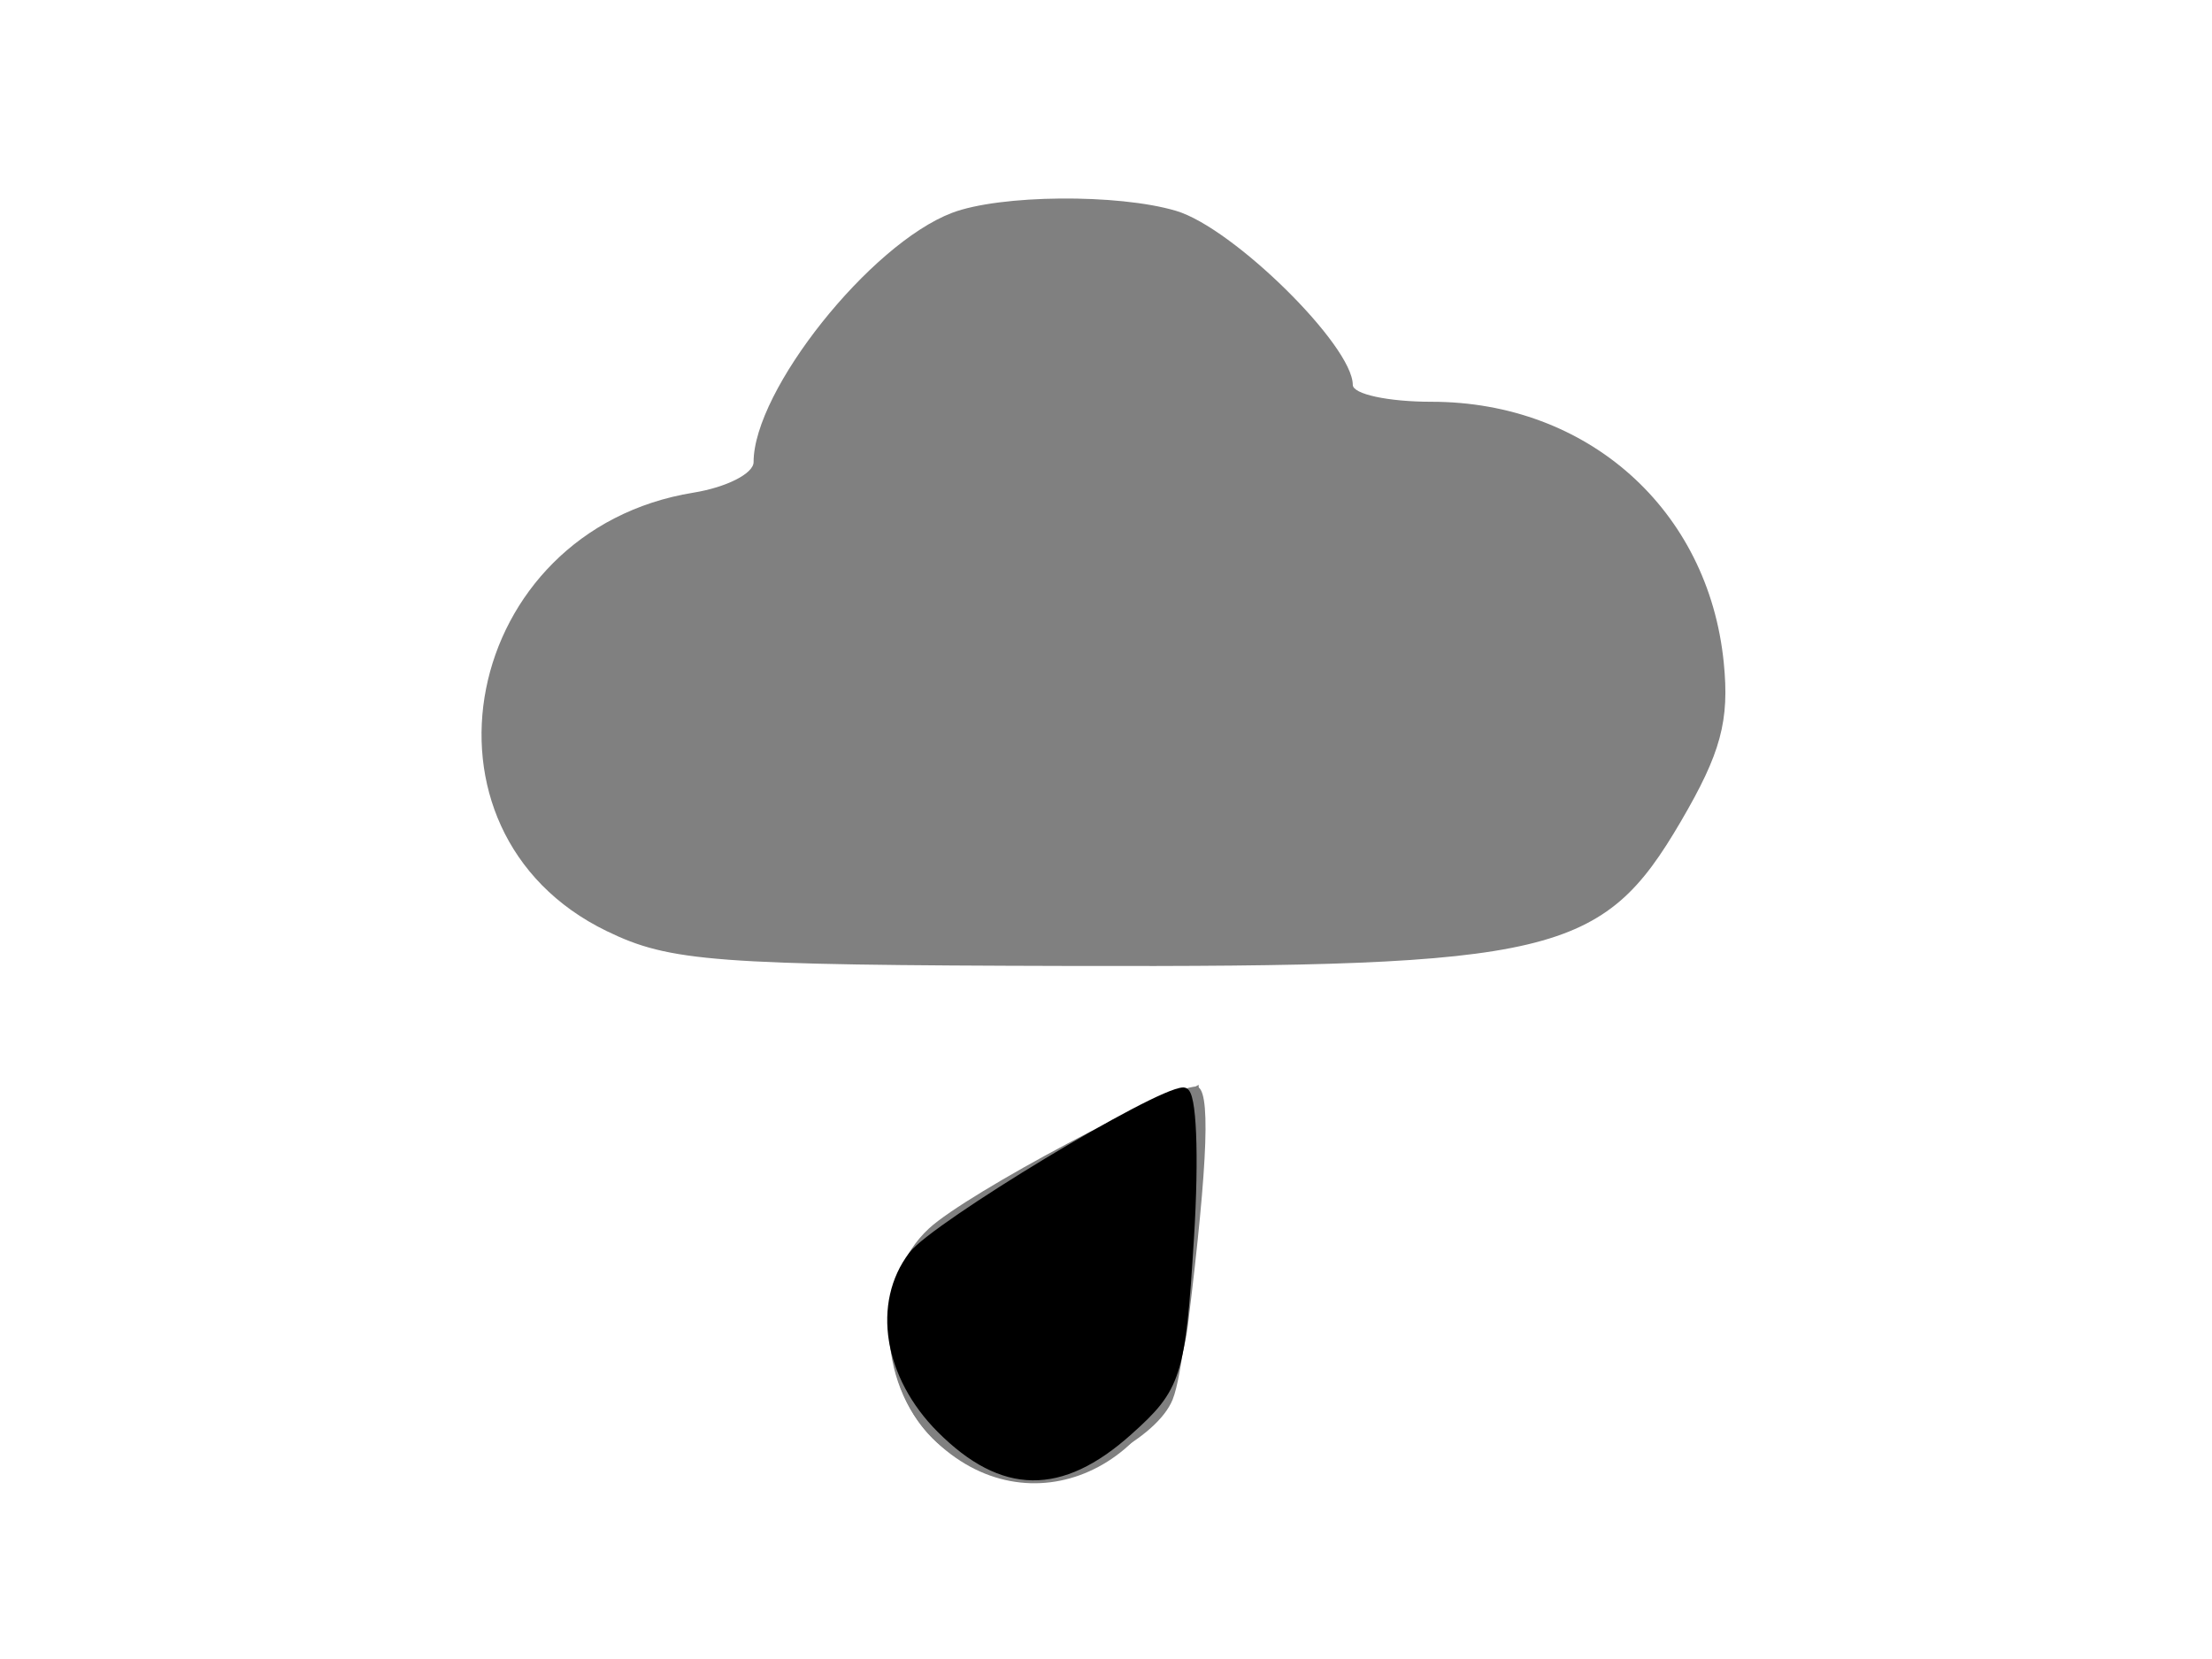
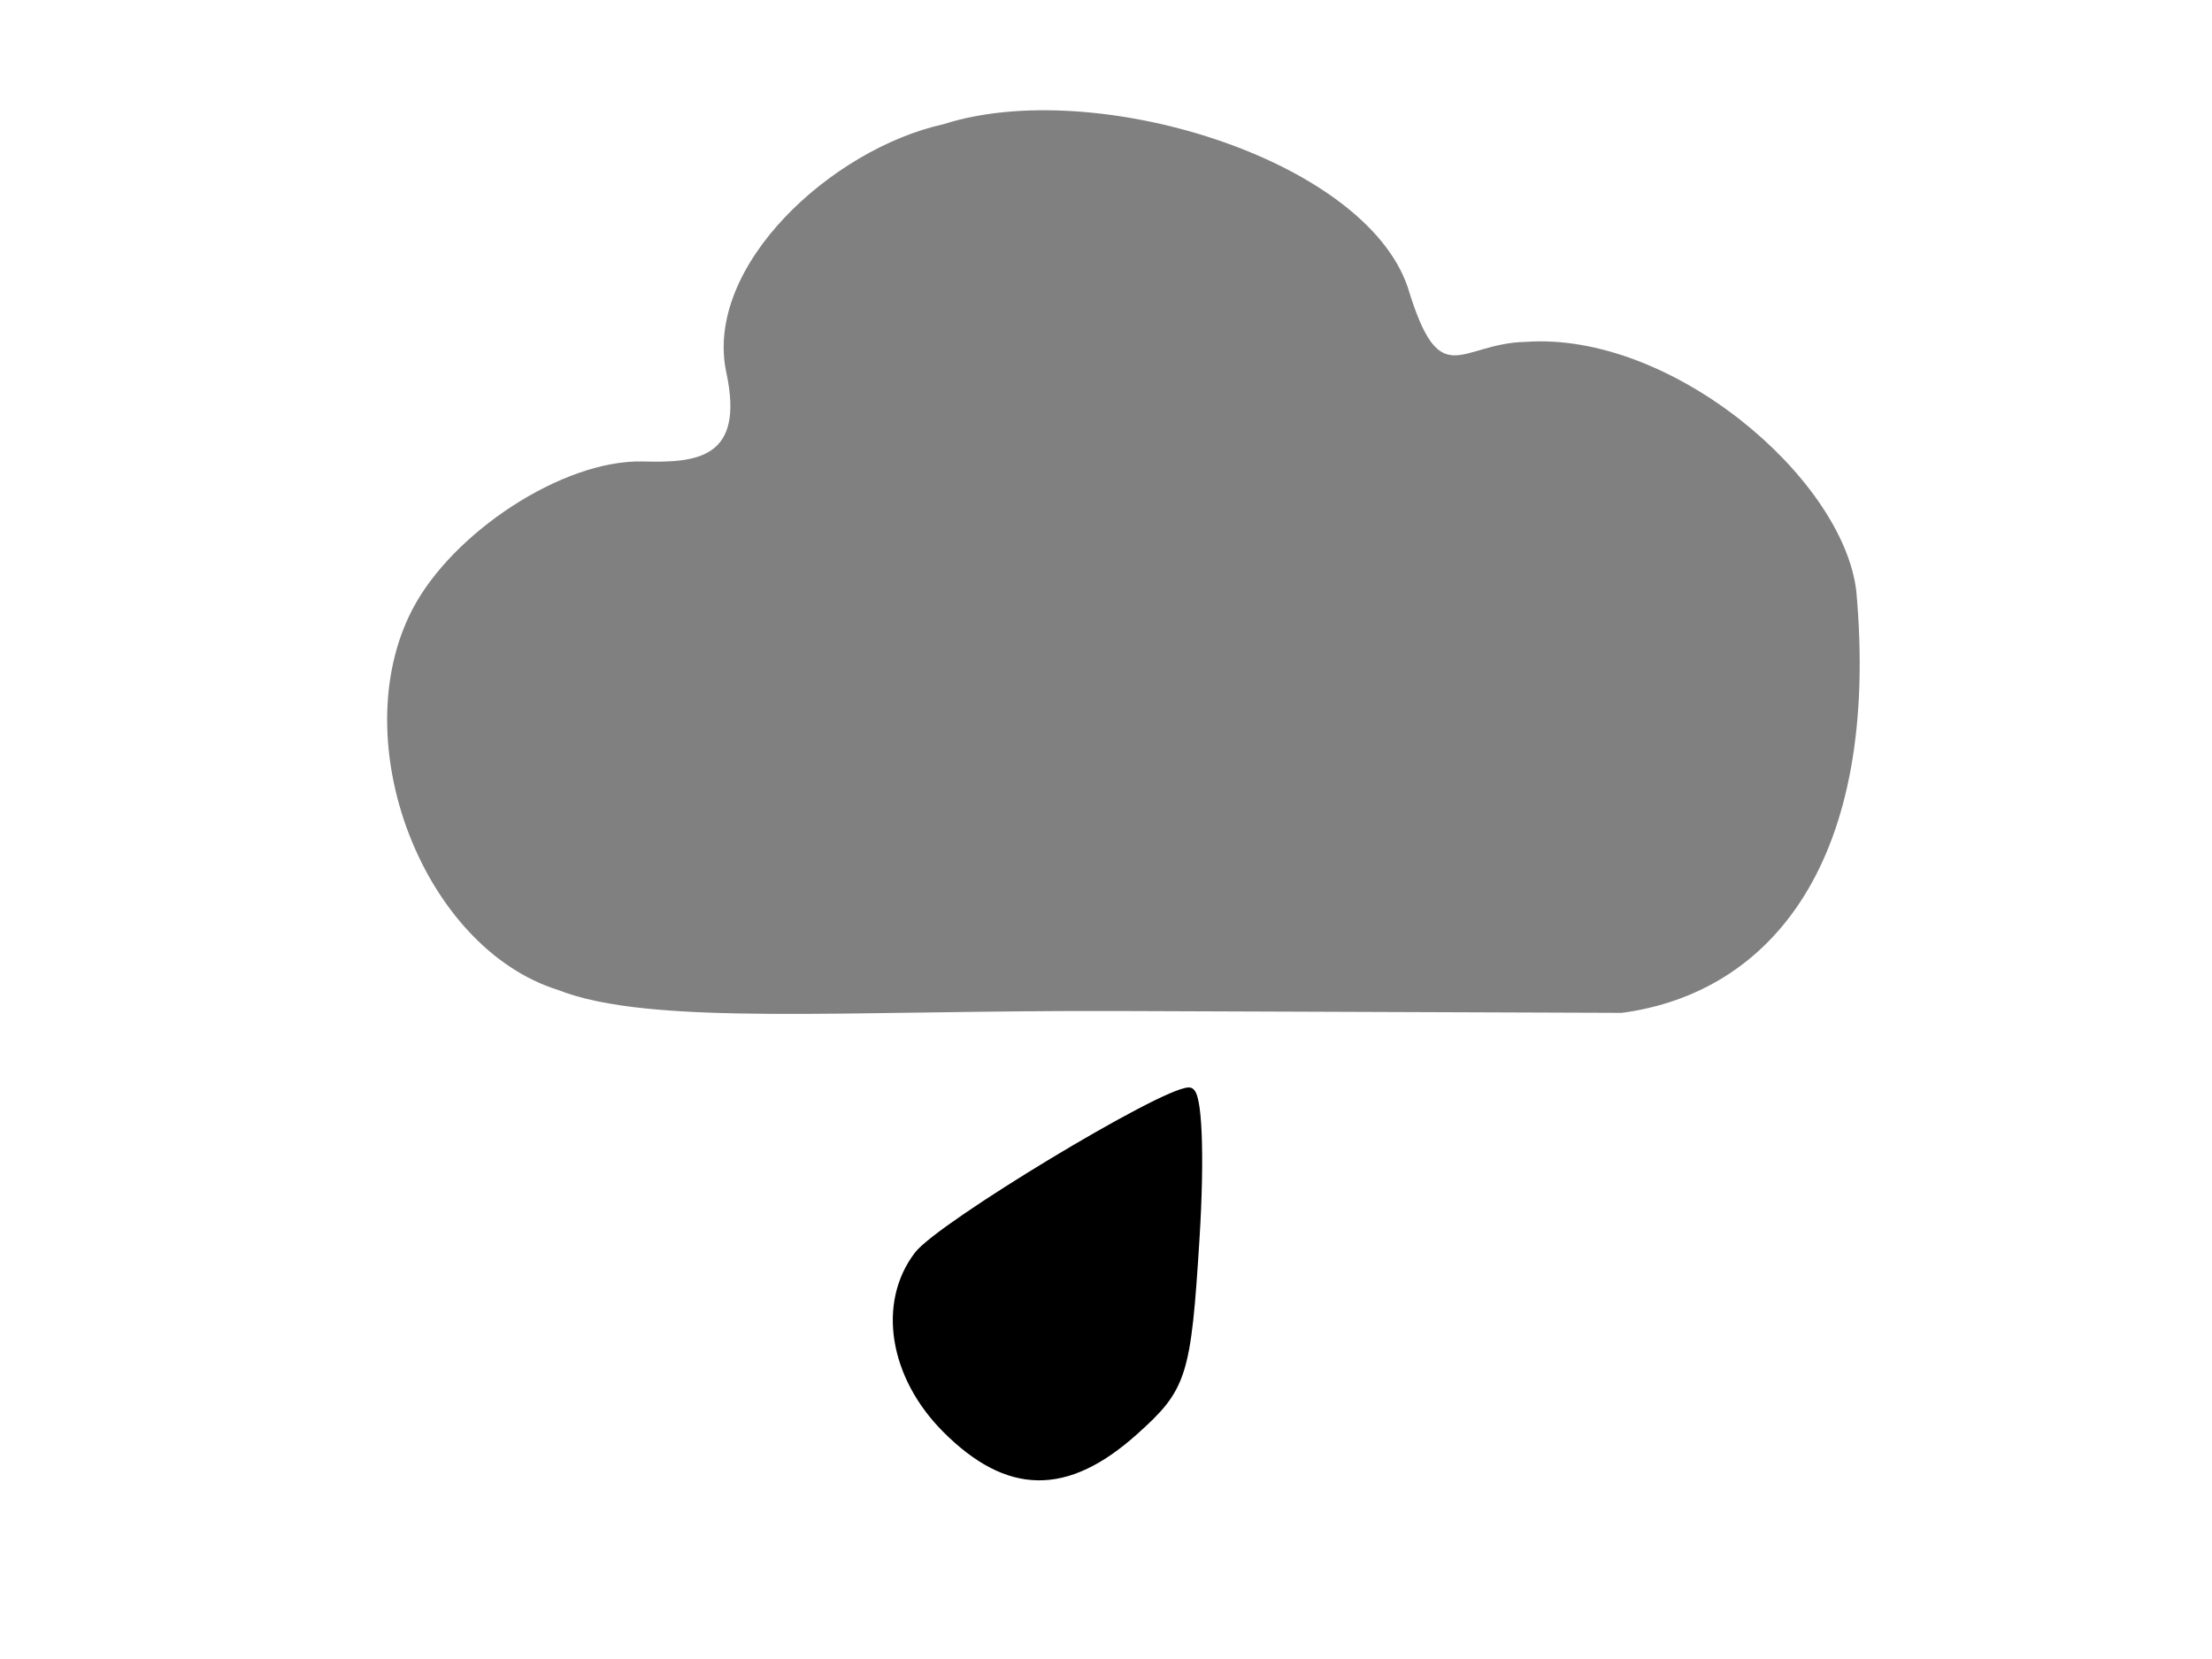
<svg xmlns="http://www.w3.org/2000/svg" viewBox="0 0 512 384">
  <rect width="512" height="384" id="P010WIImgRct3" fill="#fff" />
-   <g id="g4298" transform="matrix(3.170078,0,0,3.170078,-1483.005,-2741.188)" style="fill:#808080;stroke-width:0.52">
-     <path style="fill:#808080;fill-opacity:1;stroke-width:0.52" d="m 535.905,969.725 c -4.116,-4.116 -4.242,-11.669 -0.256,-15.328 2.851,-2.617 17.42,-10.354 19.498,-10.354 1.077,0 0.899,5.26 -0.588,17.344 -1.307,10.62 -11.718,15.274 -18.655,8.337 z m -23.792,-37.033 c -14.977,-7.273 -10.625,-29.262 6.337,-32.015 2.413,-0.392 4.387,-1.396 4.387,-2.231 0,-5.233 8.515,-15.926 14.491,-18.198 3.504,-1.332 12.118,-1.408 16.365,-0.144 4.168,1.24 12.894,9.837 12.894,12.702 0,0.68 2.587,1.236 5.749,1.236 11.398,0 20.219,7.871 21.338,19.04 0.426,4.254 -0.208,6.605 -3.13,11.599 -5.736,9.803 -9.27,10.64 -44.581,10.556 -26.024,-0.062 -29.233,-0.303 -33.849,-2.545 z" id="path4306" />
-     <path style="fill:#808080;fill-opacity:1;stroke-width:0.52" d="m 535.905,969.725 c -3.287,-3.287 -4.05,-9.012 -1.769,-13.273 1.016,-1.899 12.584,-8.83 20.45,-12.253 1.266,-0.551 0.263,19.179 -1.154,22.702 -1.135,2.823 -6.977,5.891 -11.215,5.891 -1.784,0 -4.625,-1.381 -6.312,-3.068 z" id="path4304" />
-     <path style="fill:#808080;fill-opacity:1;stroke-width:0.52" d="m 536.491,969.139 c -7.063,-7.063 -4.324,-13.168 9.026,-20.114 l 9.82,-5.109 -0.074,5.376 c -0.15,10.815 -1.944,17.591 -5.458,20.613 -4.546,3.911 -8.886,3.661 -13.314,-0.766 z" id="path4302" />
-     <path style="fill:#808080;fill-opacity:1;stroke-width:0.52" d="m 539.498,970.971 c -4.973,-2.163 -7.073,-5.957 -6,-10.843 0.608,-2.77 2.603,-4.904 7.523,-8.052 3.682,-2.356 6.968,-4.283 7.301,-4.283 0.333,0 0.833,1.828 1.11,4.062 l 0.504,4.062 0.2,-4.554 c 0.182,-4.135 3.068,-7.37 4.921,-5.517 1.214,1.214 -1.977,20.63 -3.667,22.321 -1.623,1.623 -6.662,4.684 -7.534,4.576 -0.217,-0.027 -2.179,-0.825 -4.359,-1.773 z m 11.178,-5.834 c 0.705,-0.467 0.622,-1.125 -0.206,-1.636 -0.761,-0.47 -1.423,-2.087 -1.471,-3.594 -0.085,-2.64 -0.126,-2.649 -1.162,-0.239 -1.532,3.565 -1.468,4.657 0.212,3.619 1.027,-0.635 1.178,-0.192 0.505,1.489 -1.903,4.757 -2.126,6.094 -0.606,3.643 0.853,-1.375 2.08,-2.852 2.728,-3.281 z m -13.256,-6.664 c 0,-1.001 -0.478,-1.525 -1.062,-1.164 -0.584,0.361 -0.738,1.18 -0.343,1.82 1.011,1.635 1.405,1.451 1.405,-0.656 z m 13.672,-1.591 c -0.415,-0.415 -0.711,0.323 -0.657,1.641 0.06,1.456 0.356,1.752 0.755,0.755 0.361,-0.902 0.317,-1.98 -0.099,-2.396 z" id="path4300" />
-   </g>
-   <path style="opacity:1;fill:#000000;fill-opacity:1;stroke:#000000;stroke-width:2;stroke-linejoin:round;stroke-miterlimit:4;stroke-dasharray:none;stroke-opacity:1" d="m 217.771,330.746 c -12.258,-12.258 -14.977,-29.052 -6.504,-40.179 5.128,-6.735 56.661,-37.864 62.682,-37.864 2.001,0 2.611,14.656 1.411,33.892 -1.986,31.826 -2.852,34.551 -14.215,44.703 -15.639,13.974 -29.02,13.804 -43.374,-0.551 z" id="path866" />
+   <path style="opacity:1;fill:#000000;fill-opacity:1;stroke:#000000;stroke-width:2;stroke-linejoin:round;stroke-miterlimit:4;stroke-dasharray:none;stroke-opacity:1" d="m 219.059,330.746 c -12.258,-12.258 -14.977,-29.052 -6.504,-40.179 5.128,-6.735 56.661,-37.864 62.682,-37.864 2.001,0 2.611,14.656 1.411,33.892 -1.986,31.826 -2.852,34.551 -14.215,44.703 -15.639,13.974 -29.02,13.804 -43.374,-0.551 z" />
+   <path style="fill:#808080;fill-opacity:1;stroke-width:1" d="m 129.139,229.135 c -31.295,-9.832 -49.538,-57.422 -33.73,-87.991 9.225,-17.84 34.879,-34.8 53.397,-34.328 12.321,0.314 23.627,-0.513 19.319,-20.544 -5.304,-24.66 24.408,-51.826 50.278,-57.526 34.821,-11.174 97.299,7.953 107.437,37.723 7.529,24.876 11.882,12.978 27.277,12.667 33.643,-2.429 73.364,31.335 76.549,57.618 5.649,62.474 -19.624,93.044 -54.256,97.688 L 259.366,234.016 c -63.825,-0.234 -108.62,3.609 -130.226,-4.881 z" />
</svg>
